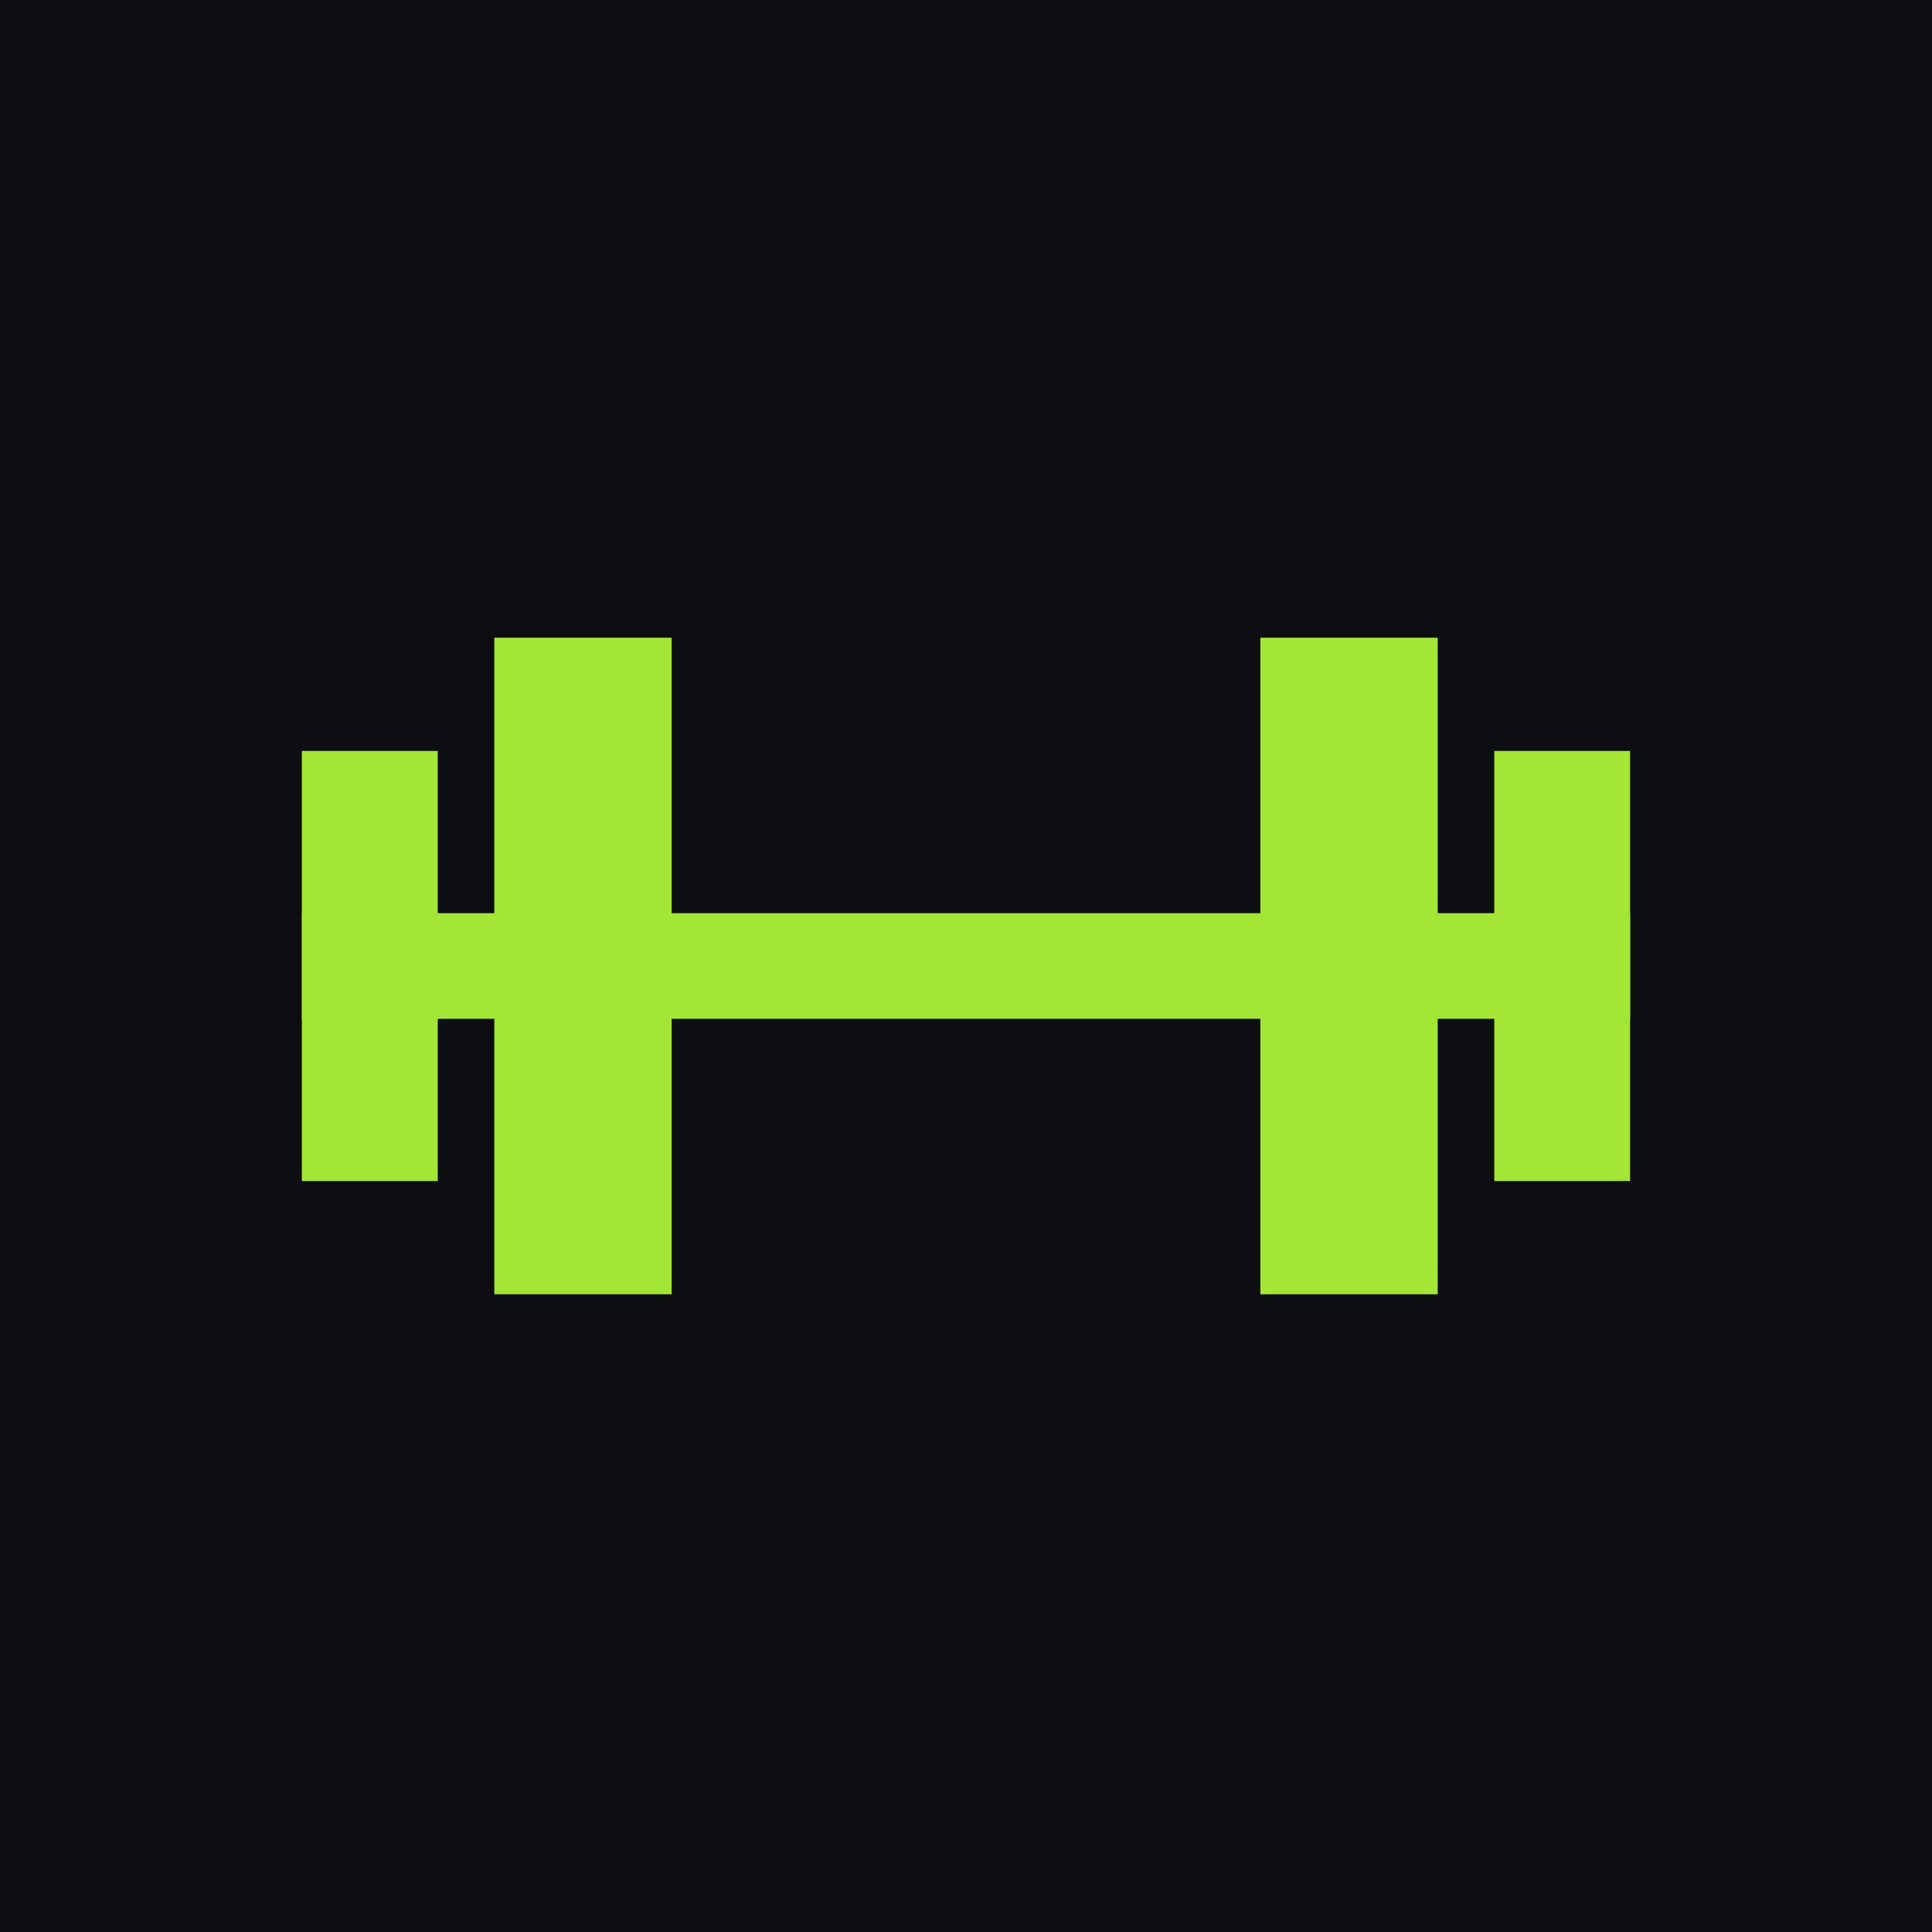
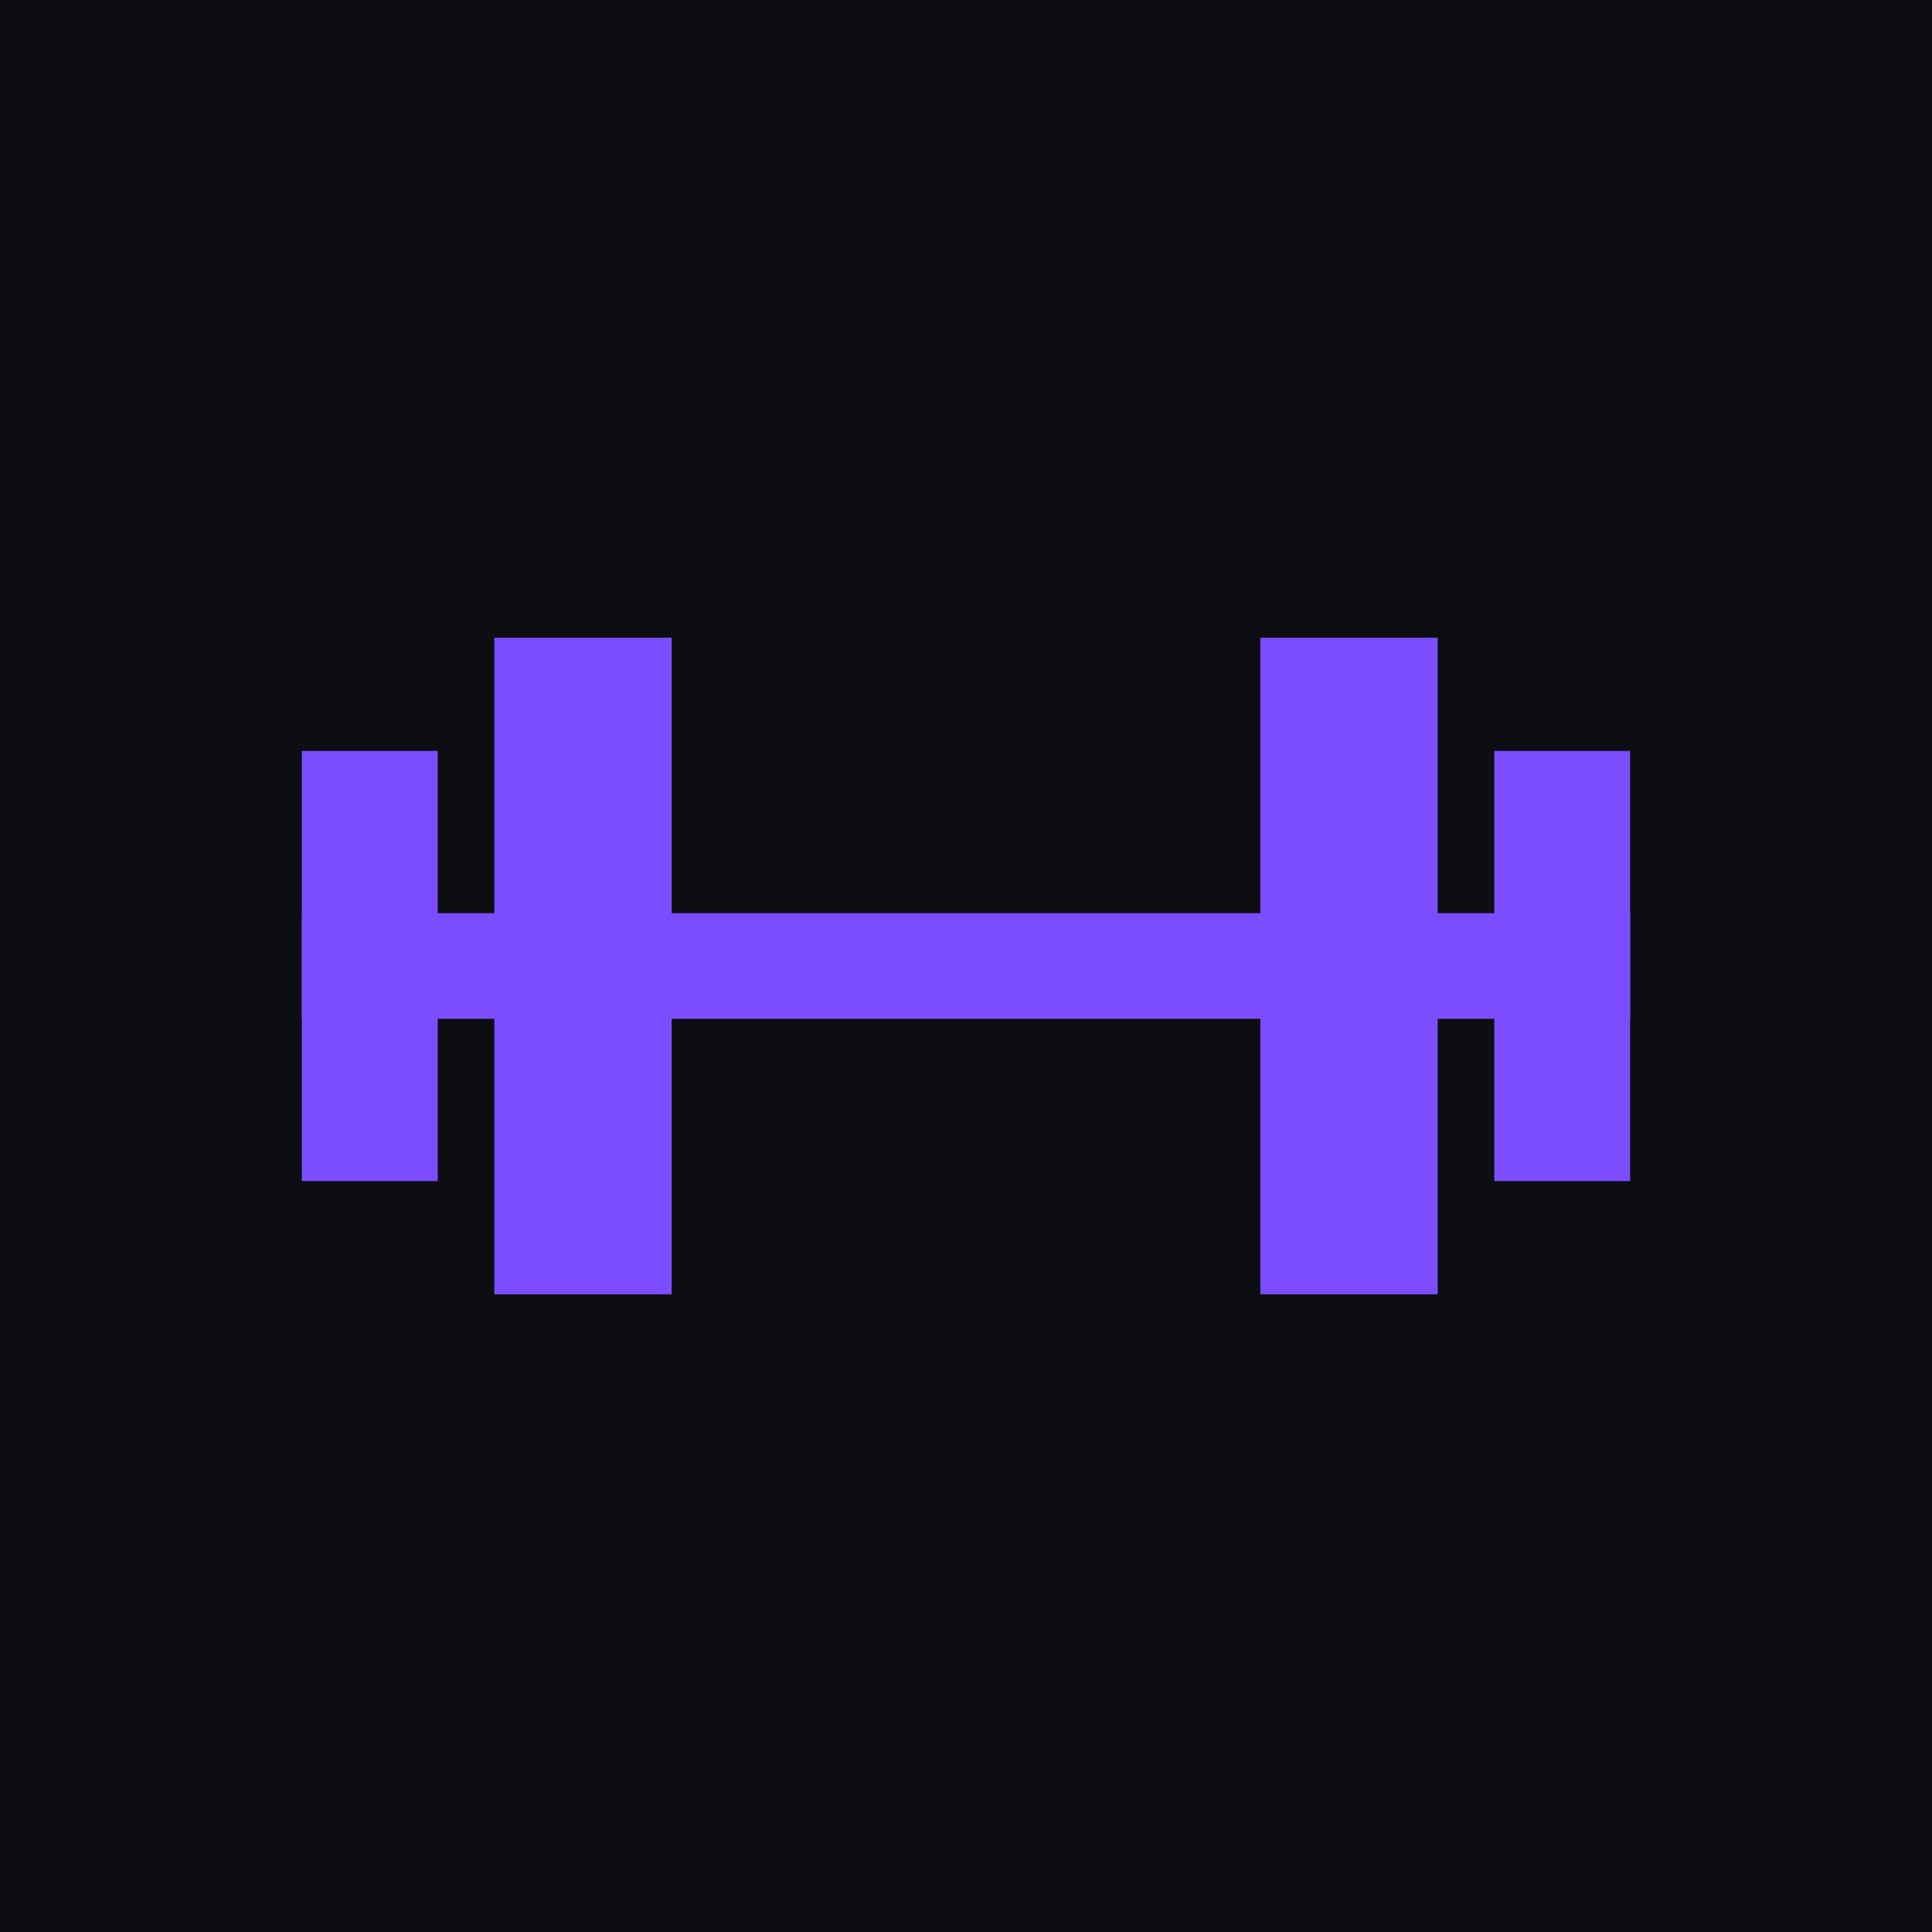
<svg xmlns="http://www.w3.org/2000/svg" width="1024" height="1024" viewBox="0 0 512 512">
  <rect width="512" height="512" fill="#0c0e12" />
-   <g fill="#a3e635">
+   <g fill="#7c4dff">
    <rect x="80" y="242" width="352" height="28" />
    <rect x="80" y="199" width="36" height="114" />
    <rect x="131" y="169" width="47" height="174" />
    <rect x="334" y="169" width="47" height="174" />
    <rect x="396" y="199" width="36" height="114" />
  </g>
</svg>
